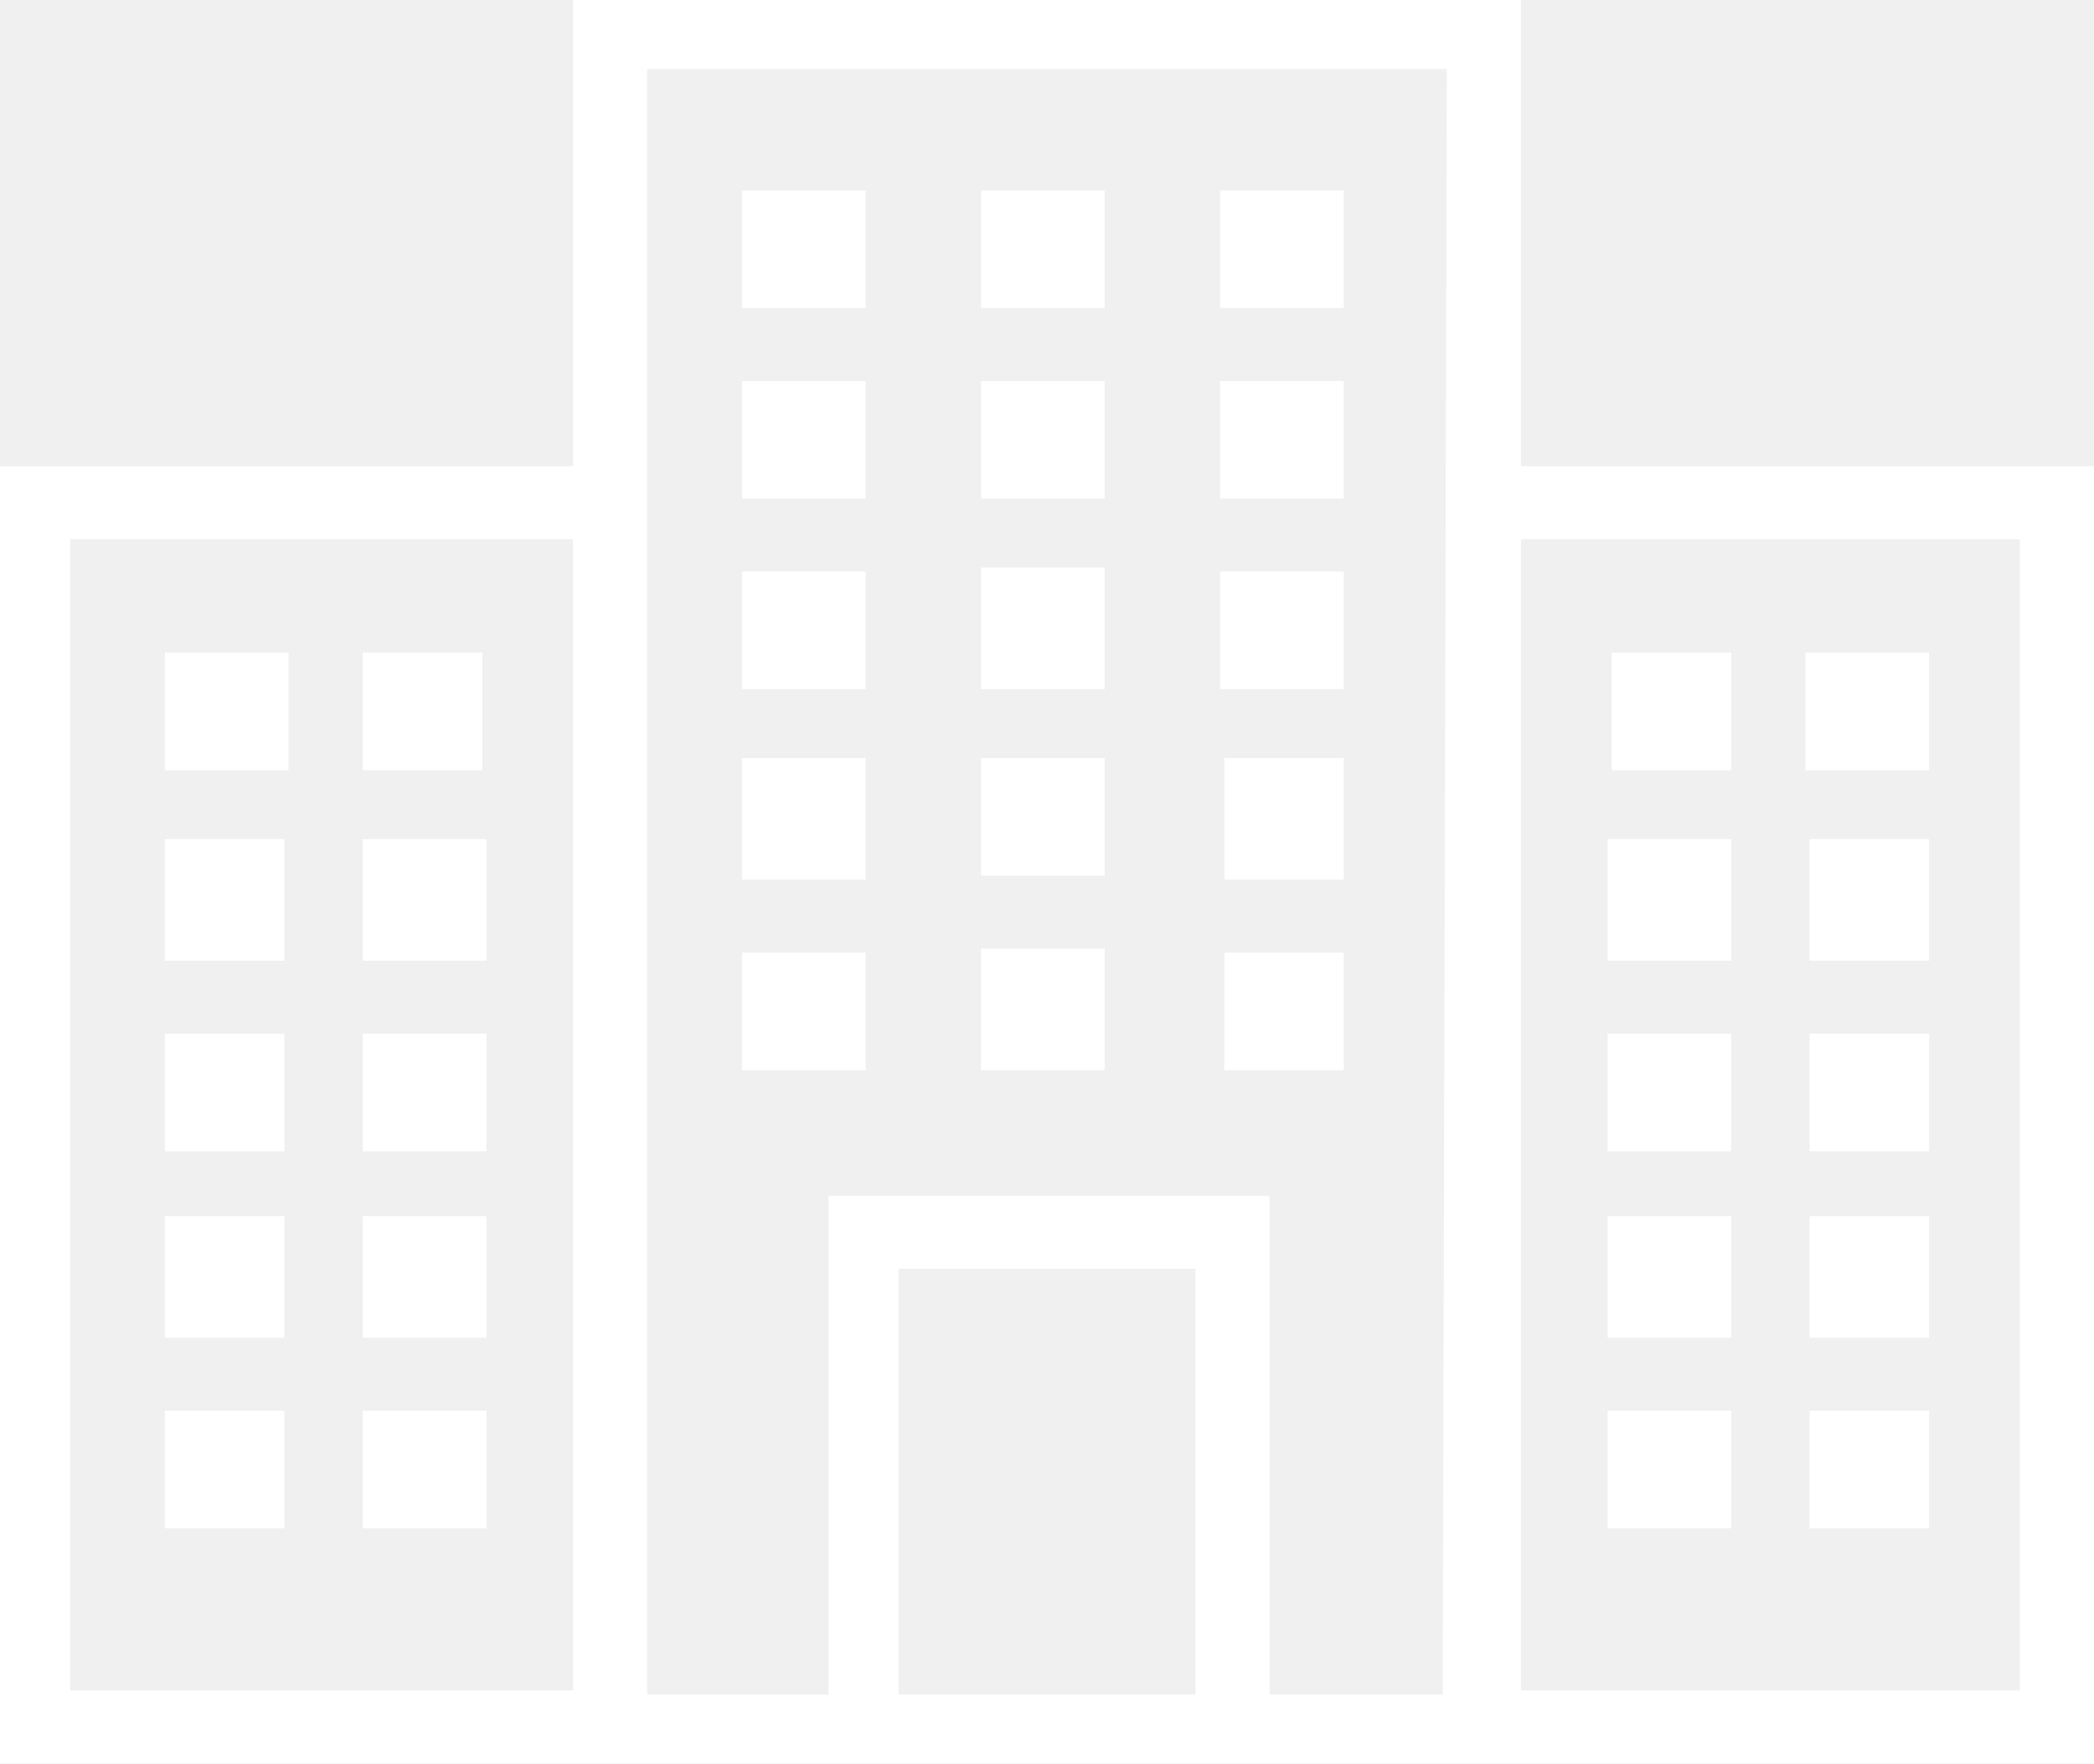
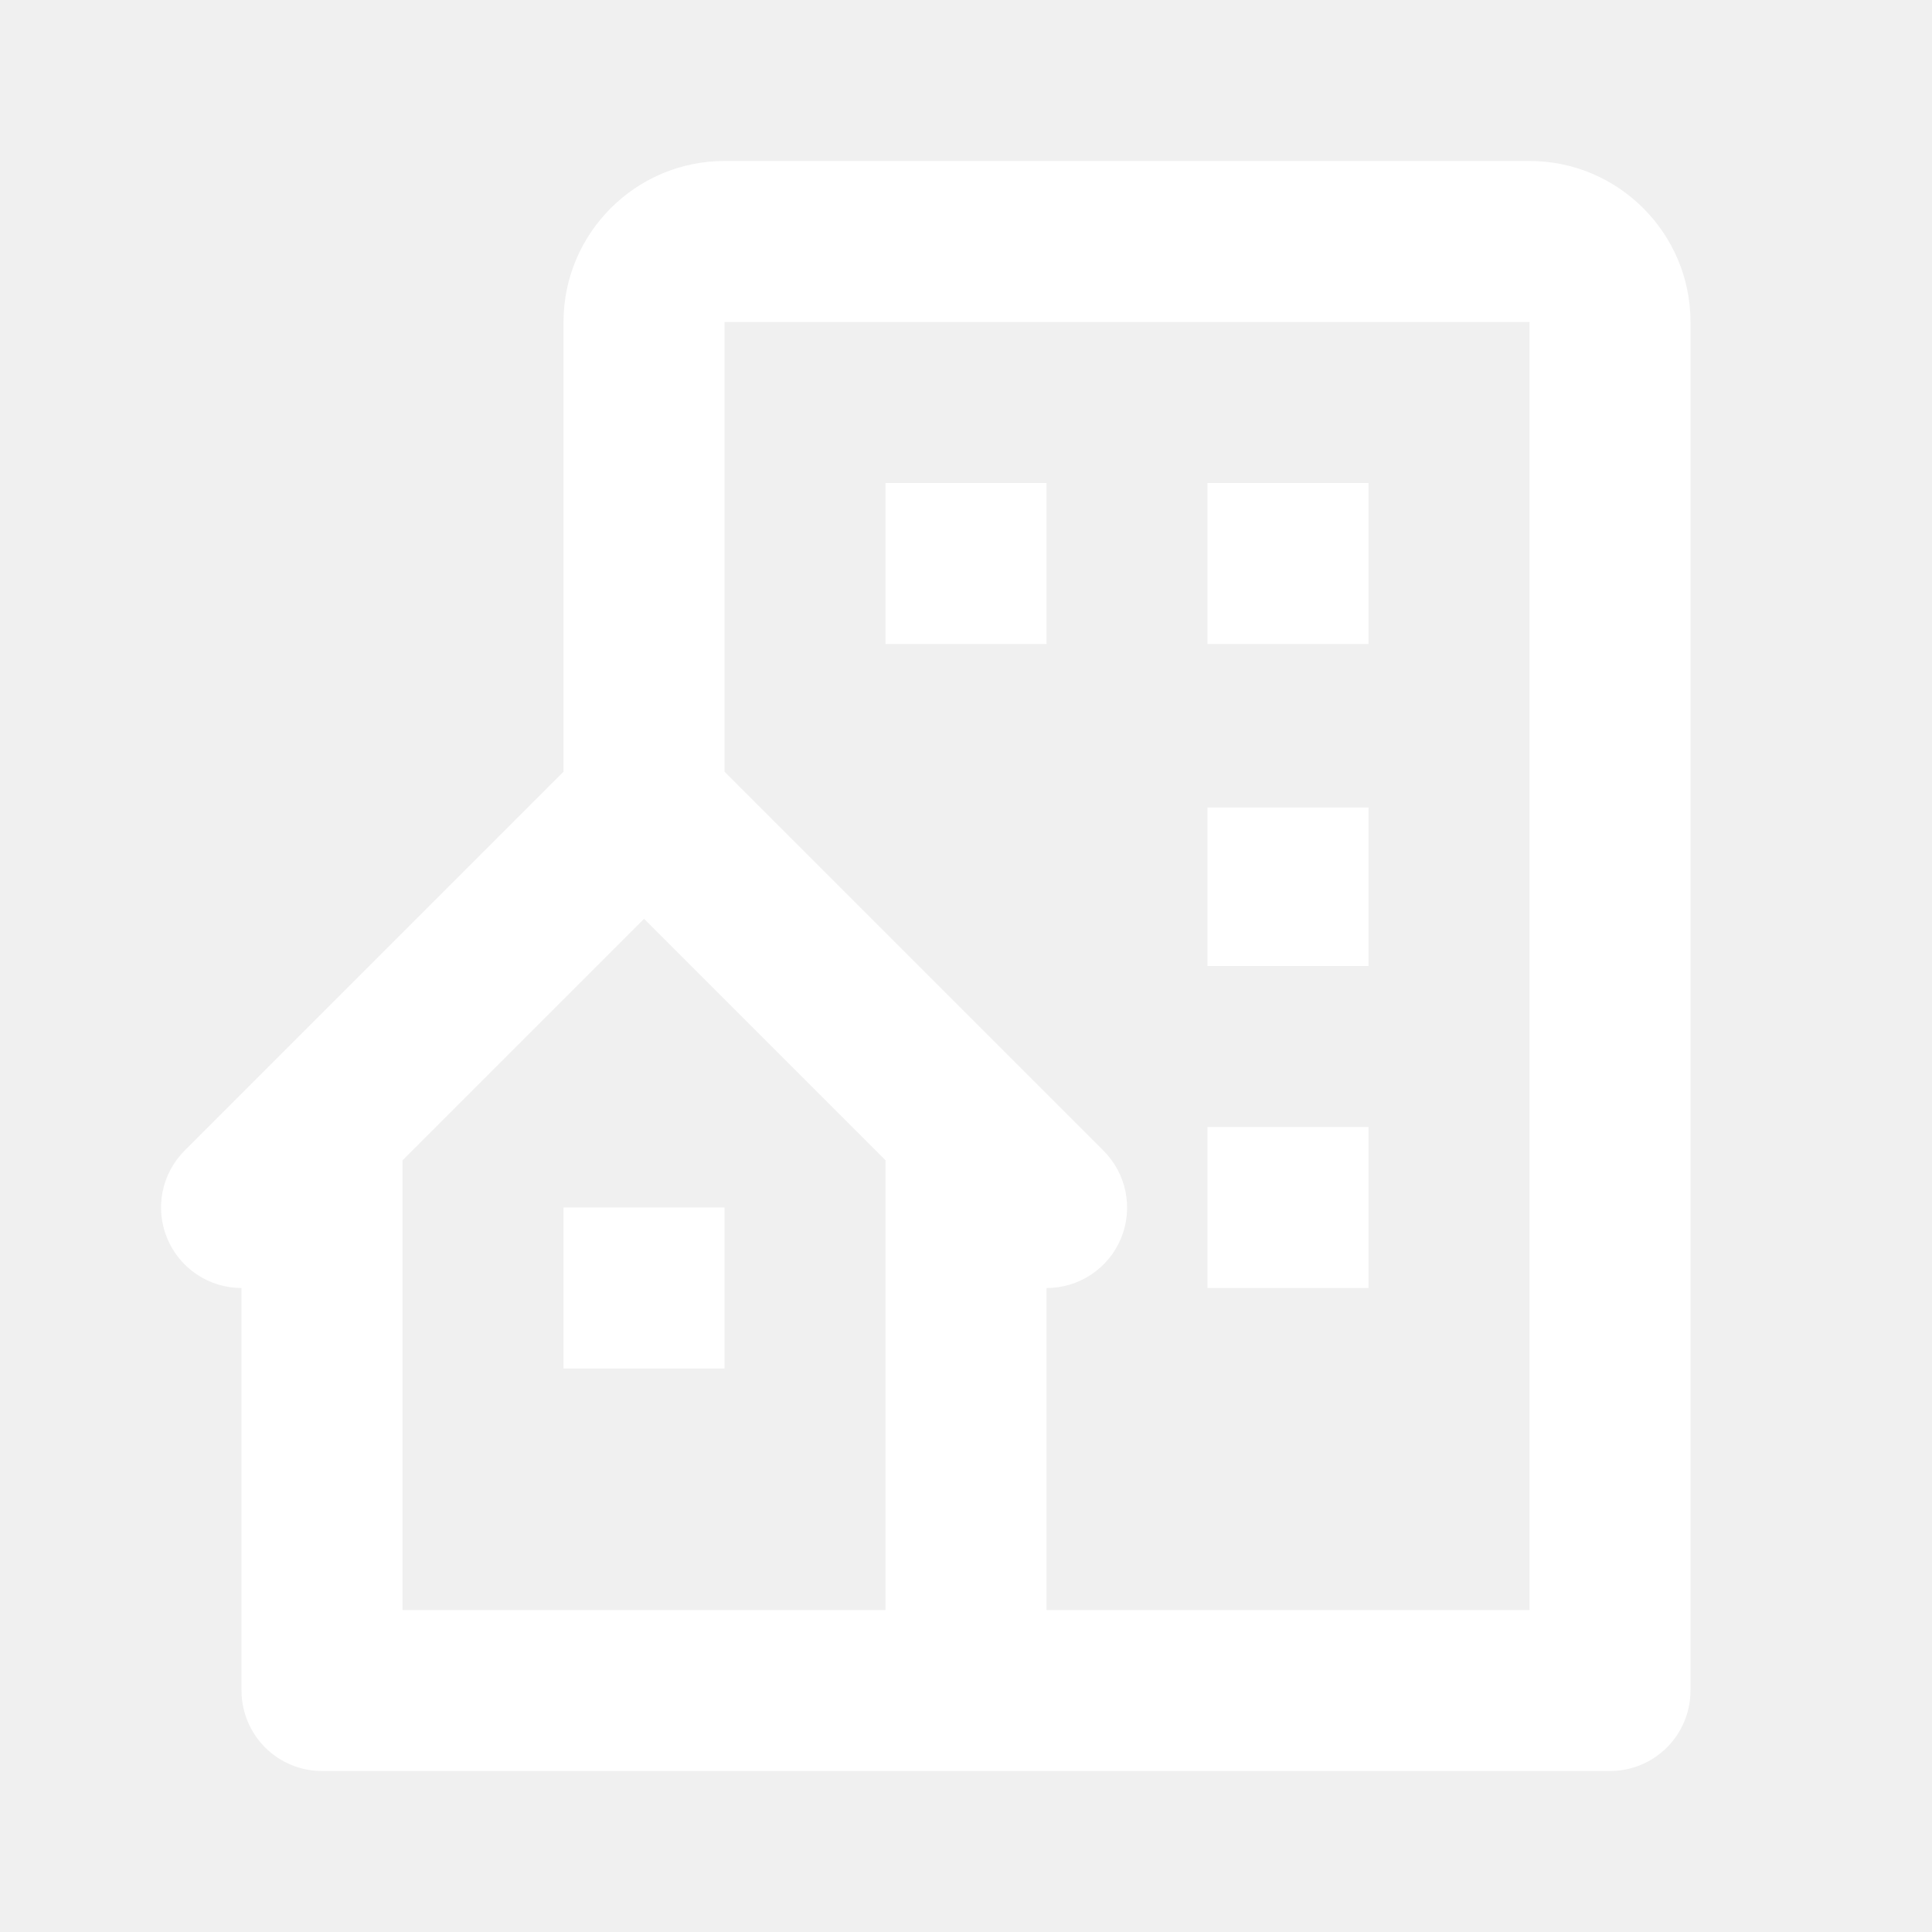
- <svg xmlns="http://www.w3.org/2000/svg" width="38" height="32" viewBox="0 0 38 32" fill="none">
-   <path d="M5.236 11.844H2.992V13.977H5.236V11.844Z" fill="white" />
-   <path d="M8.752 11.844H6.583V13.977H8.752V11.844Z" fill="white" />
-   <path d="M5.161 15.227H2.992V17.434H5.161V15.227Z" fill="white" />
-   <path d="M8.827 15.227H6.583V17.434H8.827V15.227Z" fill="white" />
-   <path d="M5.161 18.759H2.992V20.892H5.161V18.759Z" fill="white" />
-   <path d="M8.827 18.759H6.583V20.892H8.827V18.759Z" fill="white" />
-   <path d="M5.161 22.069H2.992V24.276H5.161V22.069Z" fill="white" />
-   <path d="M8.827 22.069H6.583V24.276H8.827V22.069Z" fill="white" />
-   <path d="M5.161 25.6H2.992V27.733H5.161V25.6Z" fill="white" />
-   <path d="M8.827 25.6H6.583V27.733H8.827V25.6Z" fill="white" />
-   <path d="M38 8.46H27.602V0H10.398V8.46H0V32H38V8.46ZM10.398 30.676H1.272V9.784H10.398V30.676H10.398ZM21.693 30.749H16.307V23.025H21.693V30.749ZM15.035 21.701V30.749H11.744V1.251H26.256L26.181 30.749H23.039V21.701H15.035V21.701ZM36.654 30.676H27.602V9.784H36.654V30.676Z" fill="white" />
-   <path d="M31.417 11.844H29.248V13.977H31.417V11.844Z" fill="white" />
-   <path d="M35.008 11.844H32.764V13.977H35.008V11.844Z" fill="white" />
-   <path d="M31.417 15.227H29.173V17.434H31.417V15.227Z" fill="white" />
-   <path d="M35.008 15.227H32.839V17.434H35.008V15.227Z" fill="white" />
-   <path d="M31.417 18.759H29.173V20.892H31.417V18.759Z" fill="white" />
-   <path d="M35.008 18.759H32.839V20.892H35.008V18.759Z" fill="white" />
-   <path d="M31.417 22.069H29.173V24.276H31.417V22.069Z" fill="white" />
-   <path d="M35.008 22.069H32.839V24.276H35.008V22.069Z" fill="white" />
-   <path d="M31.417 25.6H29.173V27.733H31.417V25.6Z" fill="white" />
-   <path d="M35.008 25.6H32.839V27.733H35.008V25.6Z" fill="white" />
-   <path d="M15.709 10.373H13.465V12.506H15.709V10.373Z" fill="white" />
-   <path d="M24.386 10.373H22.142V12.506H24.386V10.373Z" fill="white" />
-   <path d="M15.709 13.756H13.465V15.963H15.709V13.756Z" fill="white" />
-   <path d="M24.386 13.756H22.217V15.963H24.386V13.756Z" fill="white" />
-   <path d="M15.709 17.288H13.465V19.421H15.709V17.288Z" fill="white" />
-   <path d="M24.386 17.288H22.217V19.421H24.386V17.288Z" fill="white" />
-   <path d="M20.047 10.299H17.803V12.506H20.047V10.299Z" fill="white" />
-   <path d="M15.709 6.915H13.465V9.048H15.709V6.915Z" fill="white" />
-   <path d="M24.386 6.915H22.142V9.048H24.386V6.915Z" fill="white" />
-   <path d="M20.047 6.915H17.803V9.048H20.047V6.915Z" fill="white" />
-   <path d="M15.709 3.458H13.465V5.591H15.709V3.458Z" fill="white" />
-   <path d="M24.386 3.458H22.142V5.591H24.386V3.458Z" fill="white" />
-   <path d="M20.047 3.458H17.803V5.591H20.047V3.458Z" fill="white" />
-   <path d="M20.047 13.756H17.803V15.89H20.047V13.756Z" fill="white" />
-   <path d="M20.047 17.214H17.803V19.421H20.047V17.214Z" fill="white" />
+ <svg xmlns="http://www.w3.org/2000/svg" width="40" height="40" viewBox="0 0 40 40" fill="none">
+   <path d="M31.667 3.333H15C13.162 3.333 11.667 4.829 11.667 6.667V15.977L3.822 23.822C3.589 24.055 3.43 24.352 3.366 24.675C3.302 24.998 3.335 25.333 3.461 25.638C3.587 25.942 3.801 26.203 4.075 26.386C4.349 26.569 4.671 26.667 5 26.667V35C5 35.442 5.176 35.866 5.488 36.179C5.801 36.491 6.225 36.667 6.667 36.667H33.334C33.776 36.667 34.2 36.491 34.512 36.179C34.825 35.866 35 35.442 35 35V6.667C35 4.829 33.505 3.333 31.667 3.333ZM18.334 33.334H8.334V24.023L13.334 19.023L18.334 24.023V33.334ZM31.667 33.334H21.667V26.667C21.997 26.668 22.32 26.57 22.594 26.387C22.869 26.204 23.083 25.944 23.209 25.639C23.335 25.334 23.368 24.999 23.303 24.675C23.238 24.352 23.079 24.055 22.845 23.822L15 15.977V6.667H31.667V33.334Z" fill="white" />
+   <path d="M18.334 10H21.667V13.333H18.334V10ZM25 10H28.334V13.333H25V10ZM25 16.718H28.334V20H25V16.718ZM25 23.333H28.334V26.667H25V23.333ZM11.667 25H15V28.333H11.667V25Z" fill="white" />
</svg>
